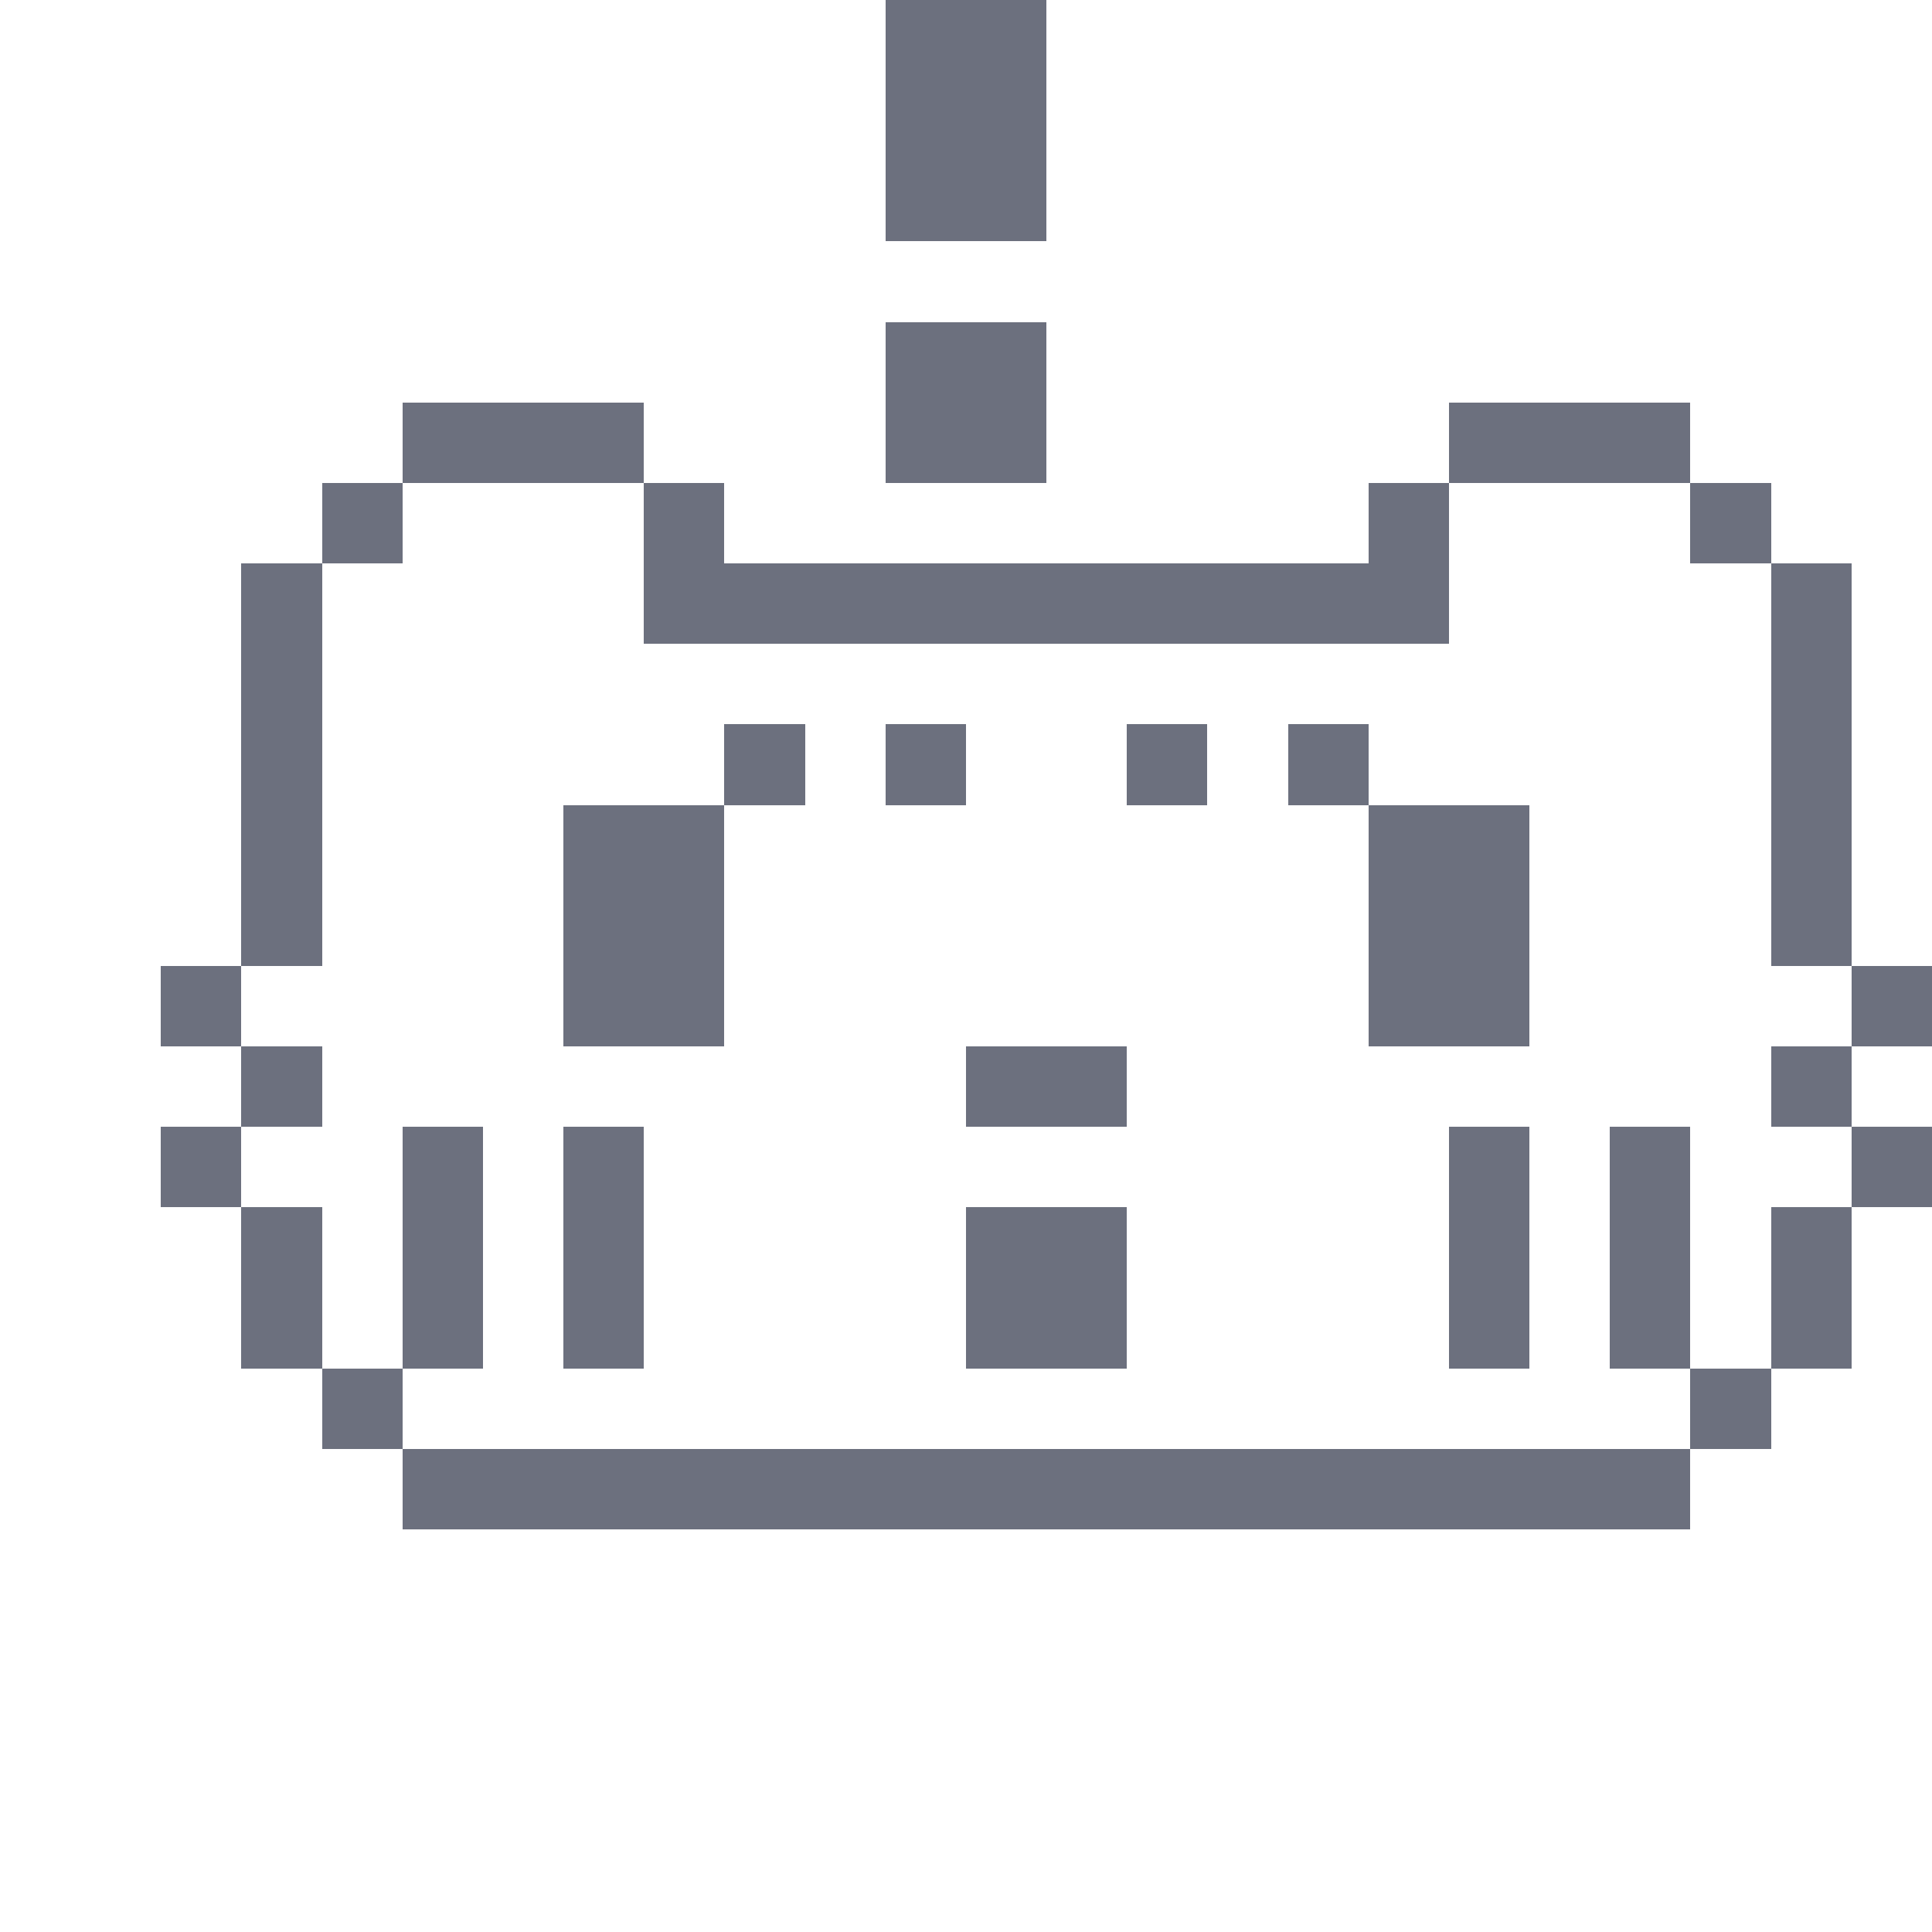
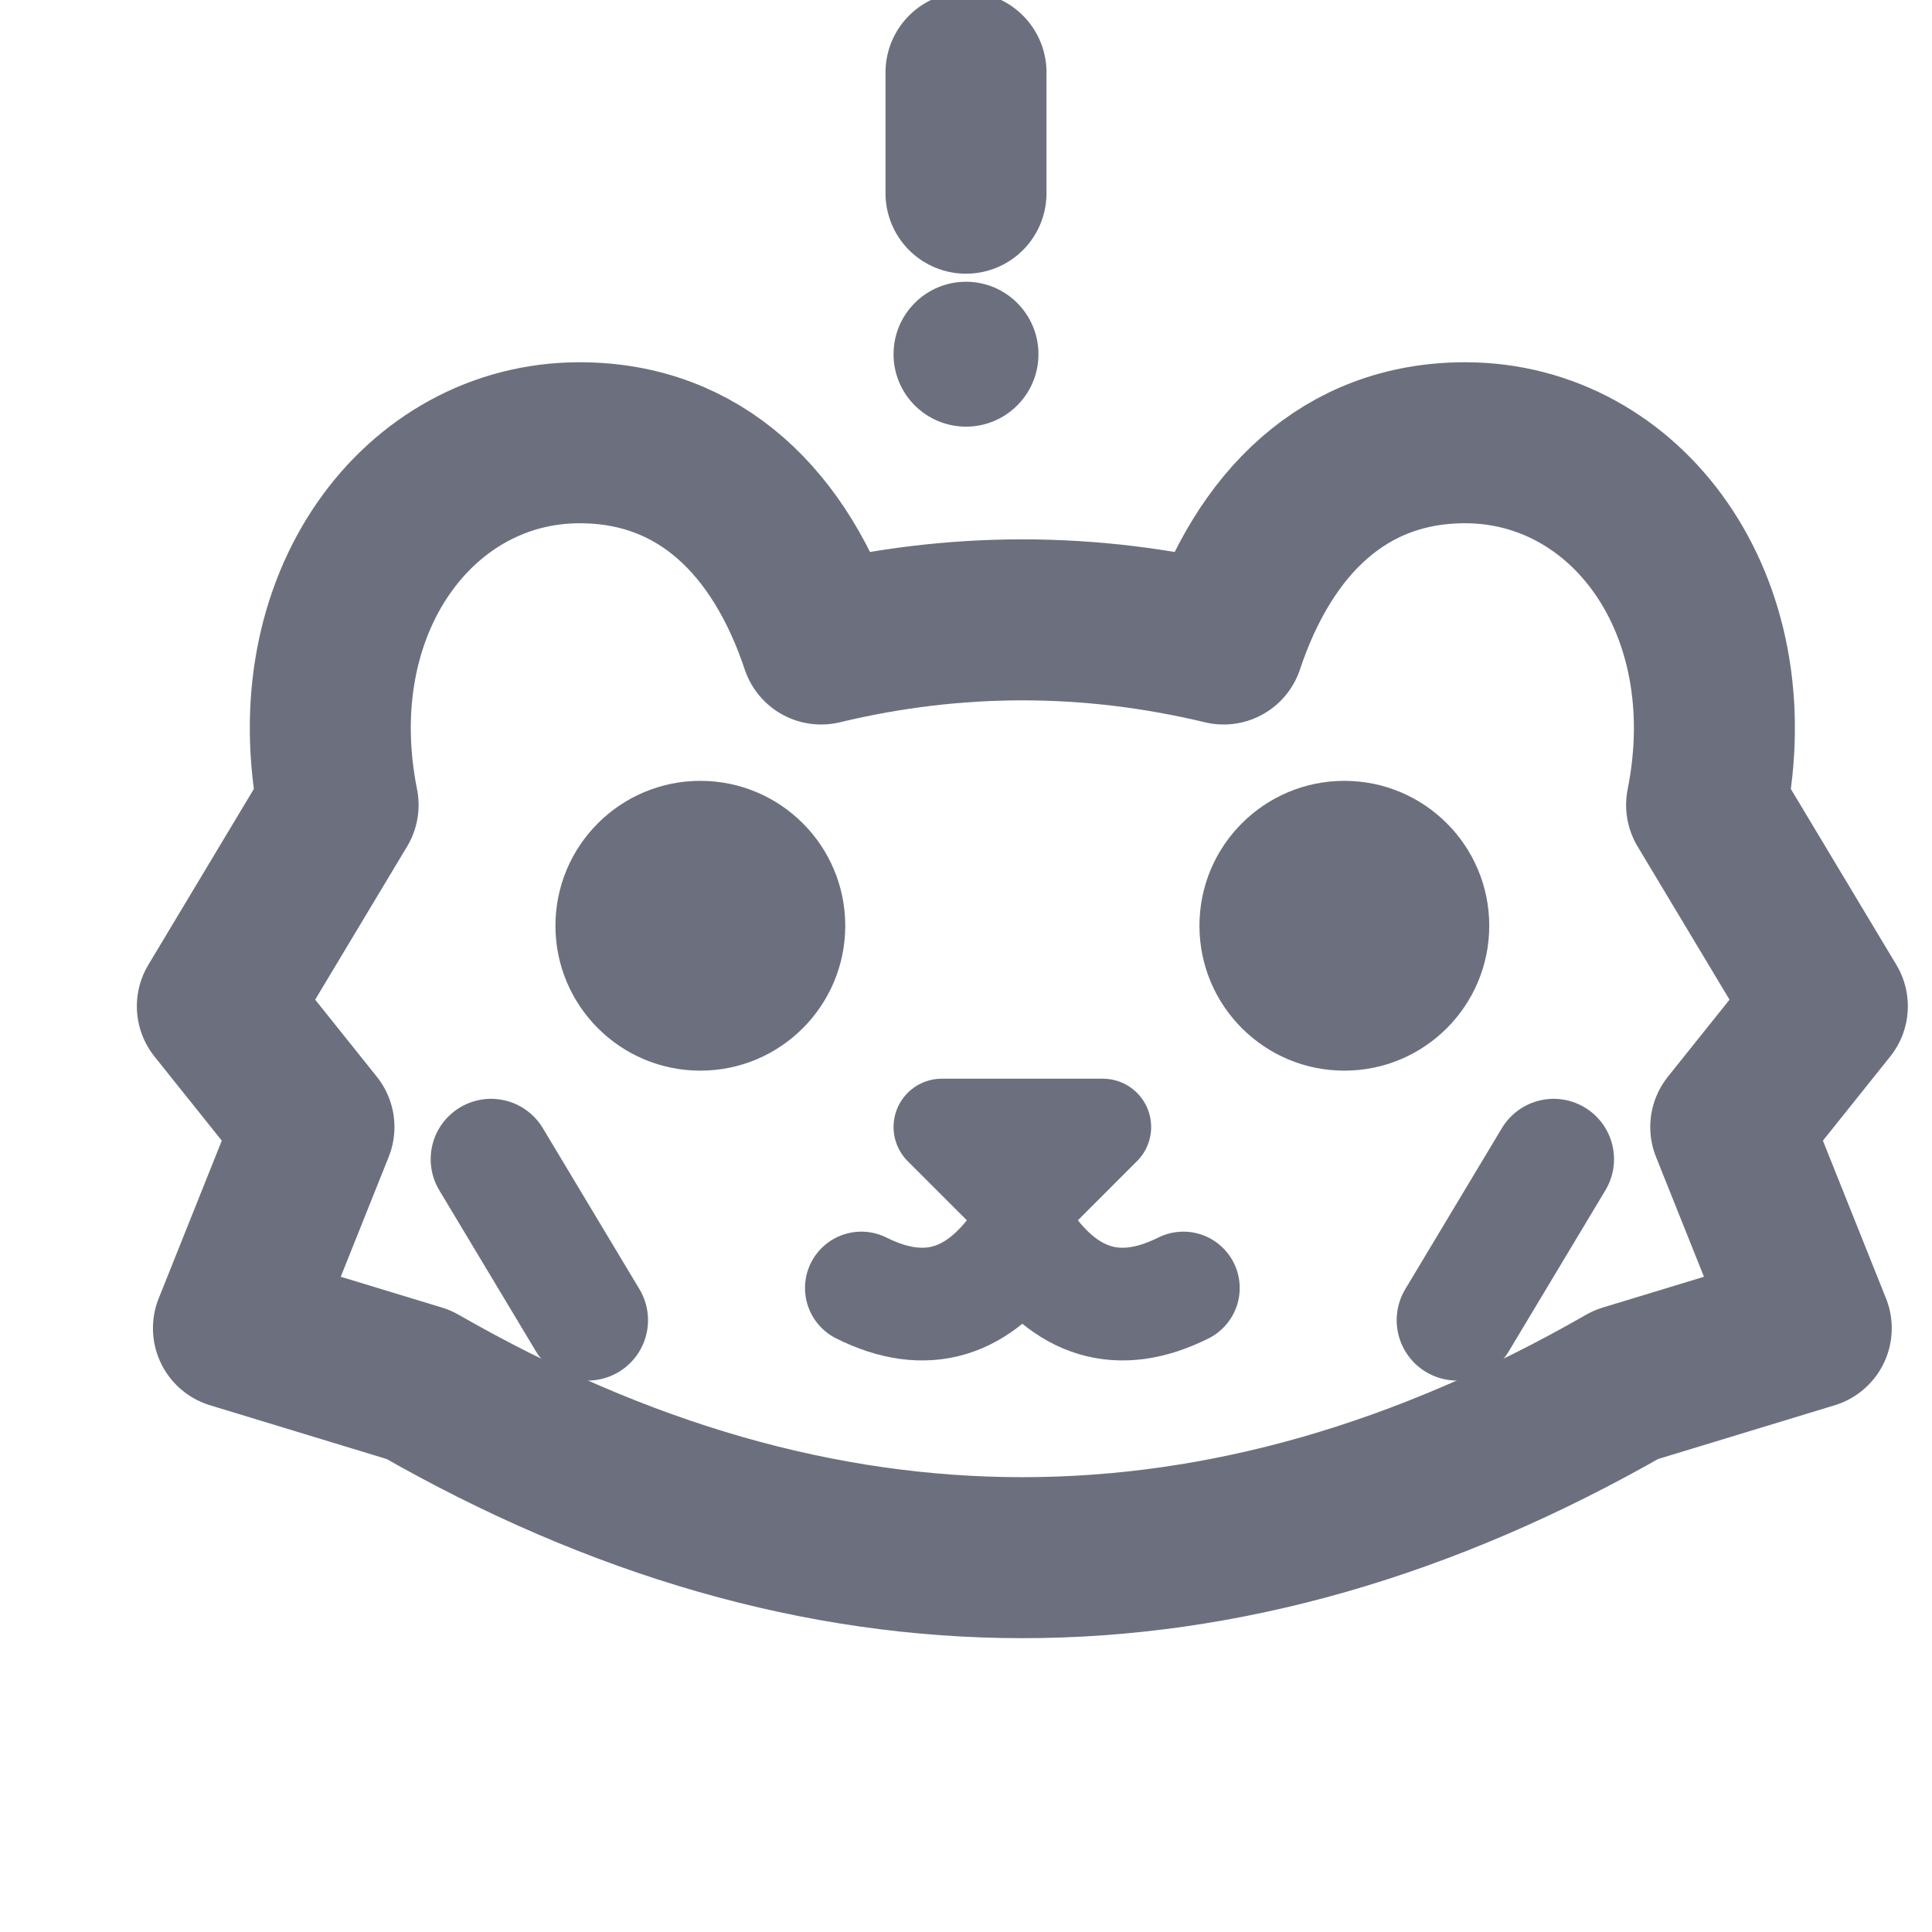
- <svg xmlns="http://www.w3.org/2000/svg" width="20" height="20" viewBox="0 0 24 24" shape-rendering="crispEdges" role="img" aria-label="Manul potrzebuje pomocy (klatka 1)">
-   <path fill="#6C707E" d="M5 5h3v1h-3zM18 5h3v1h-3zM4 6h1v1h-1zM8 6h1v1h-1zM17 6h1v1h-1zM21 6h1v1h-1zM3 7h1v5h-1zM8 7h10v1h-10zM22 7h1v5h-1zM9 9h1v1h-1zM11 9h1v1h-1zM14 9h1v1h-1zM16 9h1v1h-1zM7 10h2v3h-2zM17 10h2v3h-2zM2 12h1v1h-1zM23 12h1v1h-1zM3 13h1v1h-1zM12 13h2v1h-2zM22 13h1v1h-1zM2 14h1v1h-1zM5 14h1v3h-1zM7 14h1v3h-1zM18 14h1v3h-1zM20 14h1v3h-1zM23 14h1v1h-1zM3 15h1v2h-1zM12 15h2v2h-2zM22 15h1v2h-1zM4 17h1v1h-1zM21 17h1v1h-1zM5 18h16v1h-16zM11 0h2v3h-2zM11 4h2v2h-2z" />
+ <svg xmlns="http://www.w3.org/2000/svg" class="mn mn4 mn4-help" color="#6C707E" viewBox="0 0 24 24" width="20" height="20" fill="none" stroke="#6C707E" stroke-width="2" stroke-linecap="round" stroke-linejoin="round" role="img" aria-label="Manul potrzebuje pomocy (klatka 1)">
+   <g transform="translate(0.7, 0)">
+     <path stroke="#6C707E" fill="none" d="M3.5 10C3 7.5 4.5 5.5 6.5 5.5C8 5.5 9 6.5 9.5 8Q12 7.4 14.5 8C15 6.5 16 5.5 17.5 5.5C19.5 5.5 21 7.5 20.5 10L22 12.5L20.8 14L21.8 16.5L19.5 17.2Q12 21.5 4.5 17.2L2.2 16.5L3.2 14L2 12.5Z" />
+     <path stroke="#6C707E" stroke-width="1.5" fill="none" d="M5.4 14.4L6.6 16.4M18.6 14.4L17.4 16.4" />
+     <circle cx="8" cy="11.5" r="1.8" fill="#6C707E" stroke="none" />
+     <circle cx="16" cy="11.5" r="1.8" fill="#6C707E" stroke="none" />
+     <path stroke="#6C707E" fill="#6C707E" stroke-width="1.2" d="M11 14h2l-1 1z" />
+     <path stroke="#6C707E" stroke-width="1.4" fill="none" d="M12 15.4Q11.2 16.6 10 16M12 15.4Q12.8 16.6 14 16" />
+   </g>
+   <g class="bang">
+     <path stroke="#6C707E" fill="none" d="M12 .9V2.4" />
+     <circle cx="12" cy="4.4" r=".9" fill="#6C707E" stroke="none" />
+   </g>
</svg>
